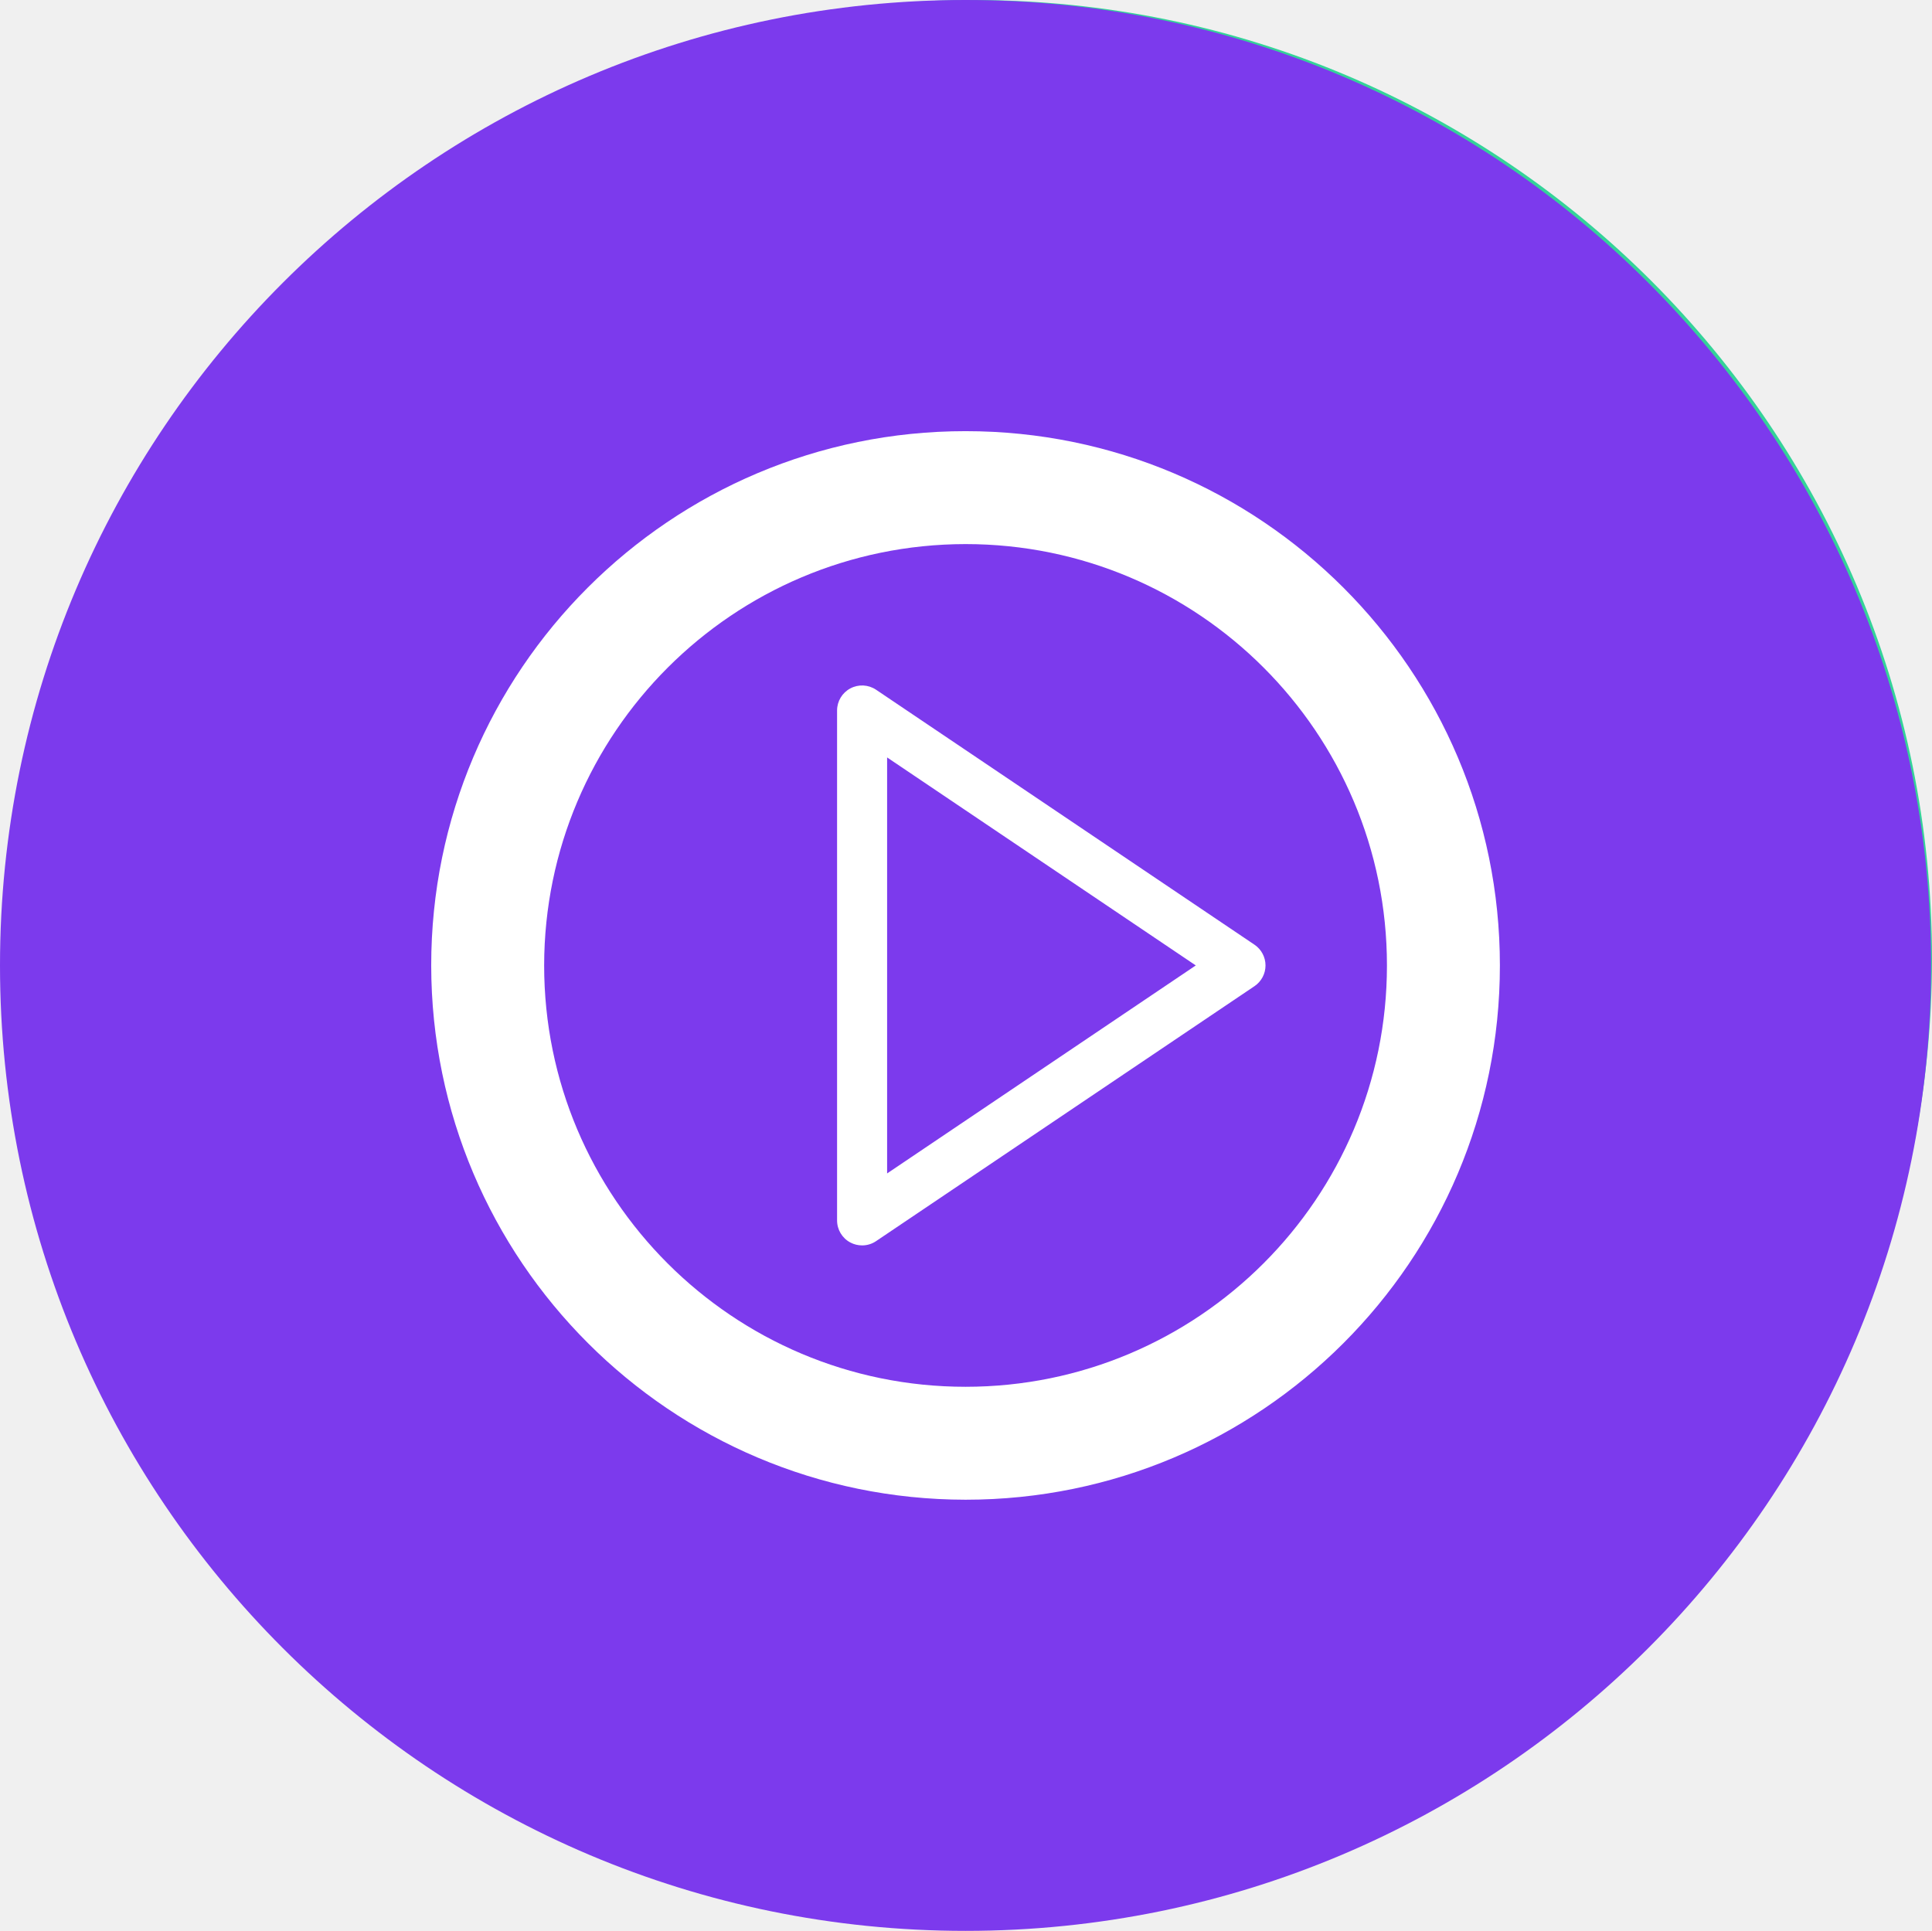
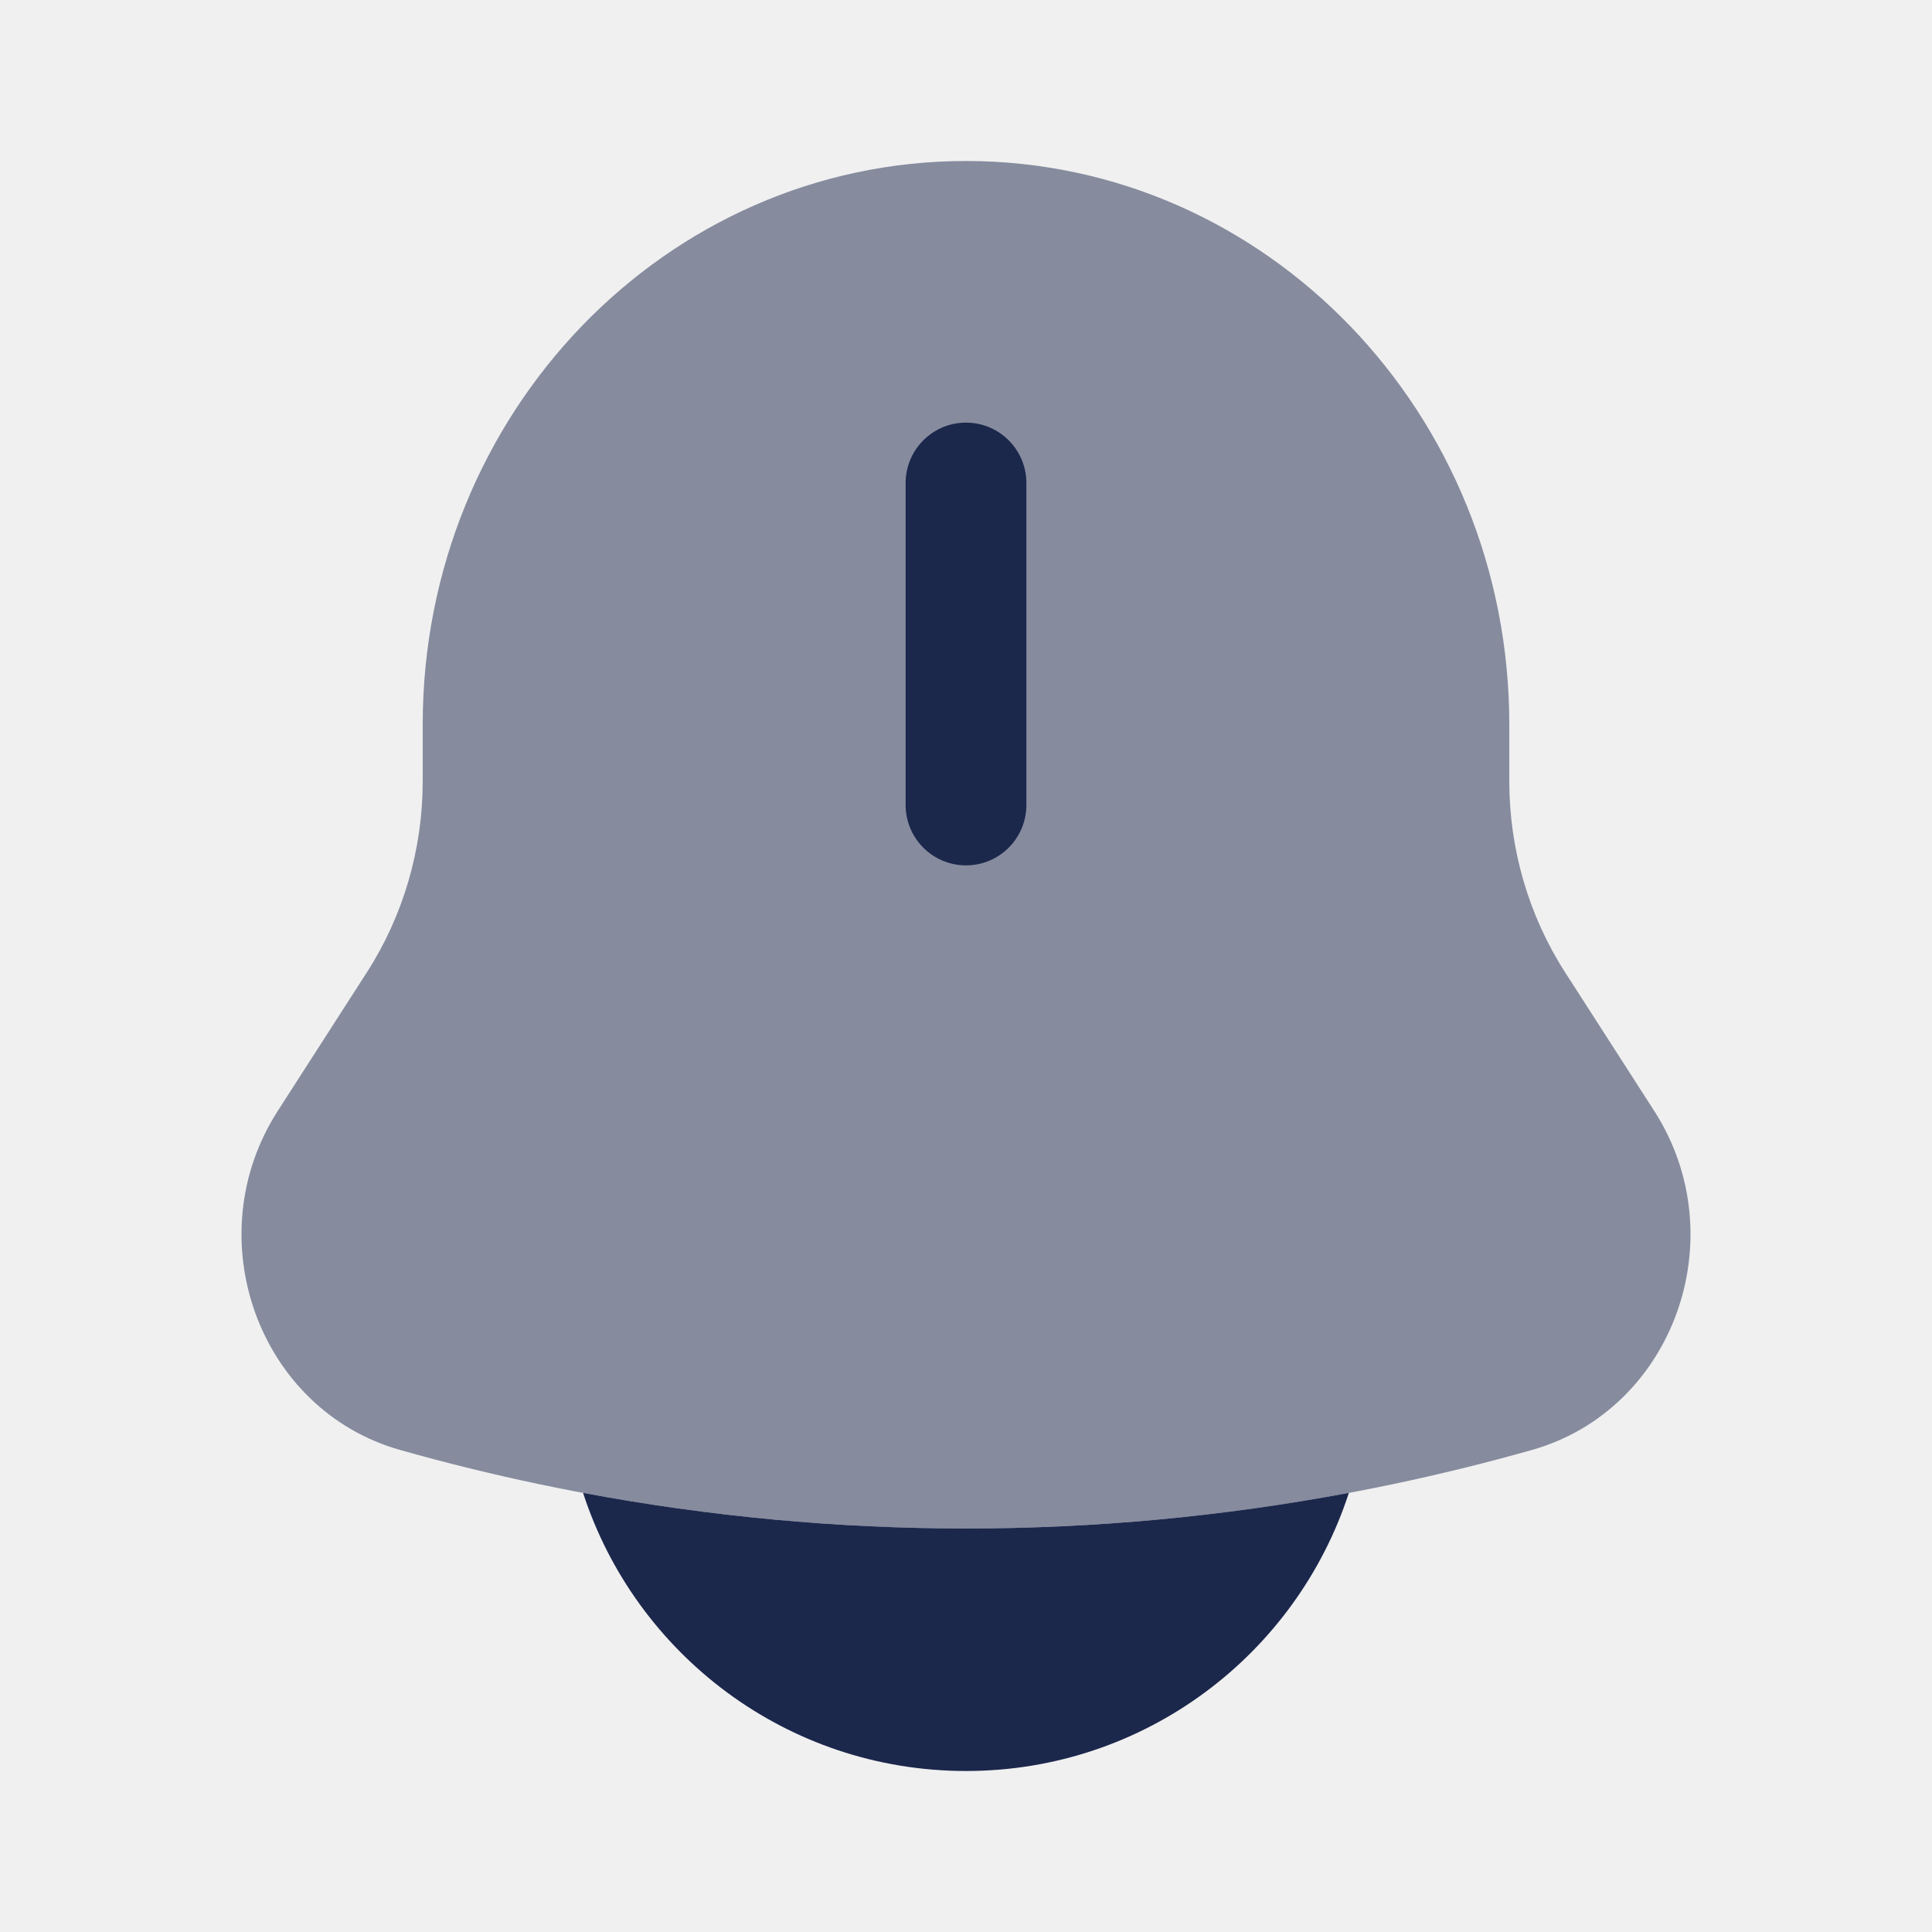
- <svg xmlns="http://www.w3.org/2000/svg" id="Capa_1" data-name="Capa 1" viewBox="0 0 364.53 364.35">
-   <defs>
-     <style>.cls-1{fill:#ef4444;}.cls-2{fill:#fff;}.cls-3{fill:#3b82f6;}.cls-4{fill:#34d399;}.cls-5{fill:#7c3aed;}</style>
-   </defs>
-   <circle class="cls-1" cx="182.54" cy="181.73" r="179.83" />
-   <path class="cls-2" d="M275.84,169.74H230.26V124.16a4.73,4.73,0,0,0-4.73-4.73H174.47a4.73,4.73,0,0,0-4.73,4.73v45.58H124.16a4.73,4.73,0,0,0-4.73,4.73v51.06a4.73,4.73,0,0,0,4.73,4.73h45.58v45.57a4.74,4.74,0,0,0,4.73,4.74h51.06a4.73,4.73,0,0,0,4.73-4.74V230.26h45.58a4.73,4.73,0,0,0,4.73-4.73V174.47A4.73,4.73,0,0,0,275.84,169.74Z" transform="translate(-17.46 -18.27)" />
-   <circle class="cls-3" cx="182.54" cy="181.95" r="179.83" />
-   <path class="cls-2" d="M149.66,184,102.81,221.8a4,4,0,0,0-1.5,3.13v43.83a4,4,0,0,0,4,4h46.86a4,4,0,0,0,4-4V187.15a4,4,0,0,0-2.29-3.63A4,4,0,0,0,149.66,184Zm-1.5,80.72h-38.8V226.86l38.8-31.3Z" transform="translate(-17.46 -18.27)" />
-   <path class="cls-2" d="M183.31,159.55l-12.09,7.56a4,4,0,0,0-1.9,3.41v98.24a4,4,0,0,0,4,4H220.2a4,4,0,0,0,4-4V199.24a4,4,0,0,0-1.12-2.79l-34.76-36.27A4,4,0,0,0,183.31,159.55Zm32.87,105.19h-38.8v-92l7.42-4.64,31.38,32.74Z" transform="translate(-17.46 -18.27)" />
-   <path class="cls-2" d="M269.23,168.41l-30.71,30.72a2.81,2.81,0,0,0-.83,2V270a2.83,2.83,0,0,0,2.83,2.83h30.71a2.83,2.83,0,0,0,2.82-2.83V170.41a2.82,2.82,0,0,0-4.82-2Zm-.82,98.74H243.34V202.29l25.07-25.07Z" transform="translate(-17.46 -18.27)" />
-   <path class="cls-2" d="M295.64,124.07l-66.45,48.86-38.68-40.49a4.78,4.78,0,0,0-5.73-.74L98.92,191.43c-5,3.45-.24,11.66,4.78,8.17q41.42-28.82,82.84-57.62l38.74,40.56c1.32,1.38,4.09,1.94,5.73.74q34.71-25.51,69.41-51C305.28,128.67,300.56,120.46,295.64,124.07Z" transform="translate(-17.46 -18.27)" />
-   <circle class="cls-4" cx="183.64" cy="180.89" r="180.89" />
-   <path class="cls-2" d="M285.25,269.34a18.59,18.59,0,0,0,18.58-18.51l.34-102.66a18.61,18.61,0,0,0-18.51-18.64L117,129h-.06a18.59,18.59,0,0,0-18.58,18.51L98,250.15a18.56,18.56,0,0,0,18.51,18.64l168.65.55Zm-152-16h-5.71v-.1h-.37a9.39,9.39,0,0,1-9.37-9.43l.29-89.8a9.42,9.42,0,0,1,9.41-9.37h0L275,145.1a9.43,9.43,0,0,1,9.38,9.44l-.3,89.79a9.42,9.42,0,0,1-9.4,9.38h0l-141.43-.47Z" transform="translate(-17.46 -18.27)" />
-   <path class="cls-2" d="M264,160H224.86a2,2,0,0,0-2,2v52a2,2,0,0,0,2,2H264a2,2,0,0,0,1.95-2V162A2,2,0,0,0,264,160Zm-2,52H226.82V163.92H262Z" transform="translate(-17.46 -18.27)" />
-   <path class="cls-2" d="M136.58,215.88h60.61a3.91,3.91,0,0,0,0-7.82H136.58a3.91,3.91,0,0,0,0,7.82Z" transform="translate(-17.46 -18.27)" />
-   <path class="cls-2" d="M225.54,226.63h-89a3.91,3.91,0,0,0,0,7.82h89a3.91,3.91,0,0,0,0-7.82Z" transform="translate(-17.46 -18.27)" />
-   <circle class="cls-5" cx="182.18" cy="182.18" r="182.18" />
-   <path class="cls-2" d="M199.64,301.27A100.82,100.82,0,1,0,98.82,200.45,100.93,100.93,0,0,0,199.64,301.27Zm0-180.33a79.51,79.51,0,1,1-79.51,79.51A79.6,79.6,0,0,1,199.64,120.94Z" transform="translate(-17.46 -18.27)" />
-   <path class="cls-2" d="M177.9,252.73a4.74,4.74,0,0,0,2.22.55,4.65,4.65,0,0,0,2.63-.8l71.41-48.12a4.72,4.72,0,0,0,0-7.82l-71.41-48.12a4.72,4.72,0,0,0-7.35,3.91v96.24A4.71,4.71,0,0,0,177.9,252.73Zm6.94-91.53,58.24,39.25L184.84,239.7Z" transform="translate(-17.46 -18.27)" />
+ <svg xmlns="http://www.w3.org/2000/svg" width="800px" height="800px" viewBox="0 0 24 24" fill="none">
+   <path opacity="0.5" d="M18.749 9V9.704C18.749 10.549 18.99 11.375 19.442 12.078L20.55 13.801C21.561 15.375 20.789 17.514 19.03 18.012C14.427 19.313 9.573 19.313 4.97 18.012C3.211 17.514 2.439 15.375 3.45 13.801L4.558 12.078C5.01 11.375 5.251 10.549 5.251 9.704V9C5.251 5.134 8.273 2 12 2C15.727 2 18.749 5.134 18.749 9Z" fill="#1C274C" />
+   <path d="M12.75 6C12.75 5.586 12.414 5.25 12 5.25C11.586 5.25 11.25 5.586 11.25 6V10C11.25 10.414 11.586 10.75 12 10.75C12.414 10.75 12.75 10.414 12.75 10V6Z" fill="#1C274C" />
+   <path d="M7.243 18.545C7.894 20.55 9.778 22 12 22C14.222 22 16.105 20.55 16.756 18.545C13.611 19.135 10.389 19.135 7.243 18.545Z" fill="#1C274C" />
</svg>
